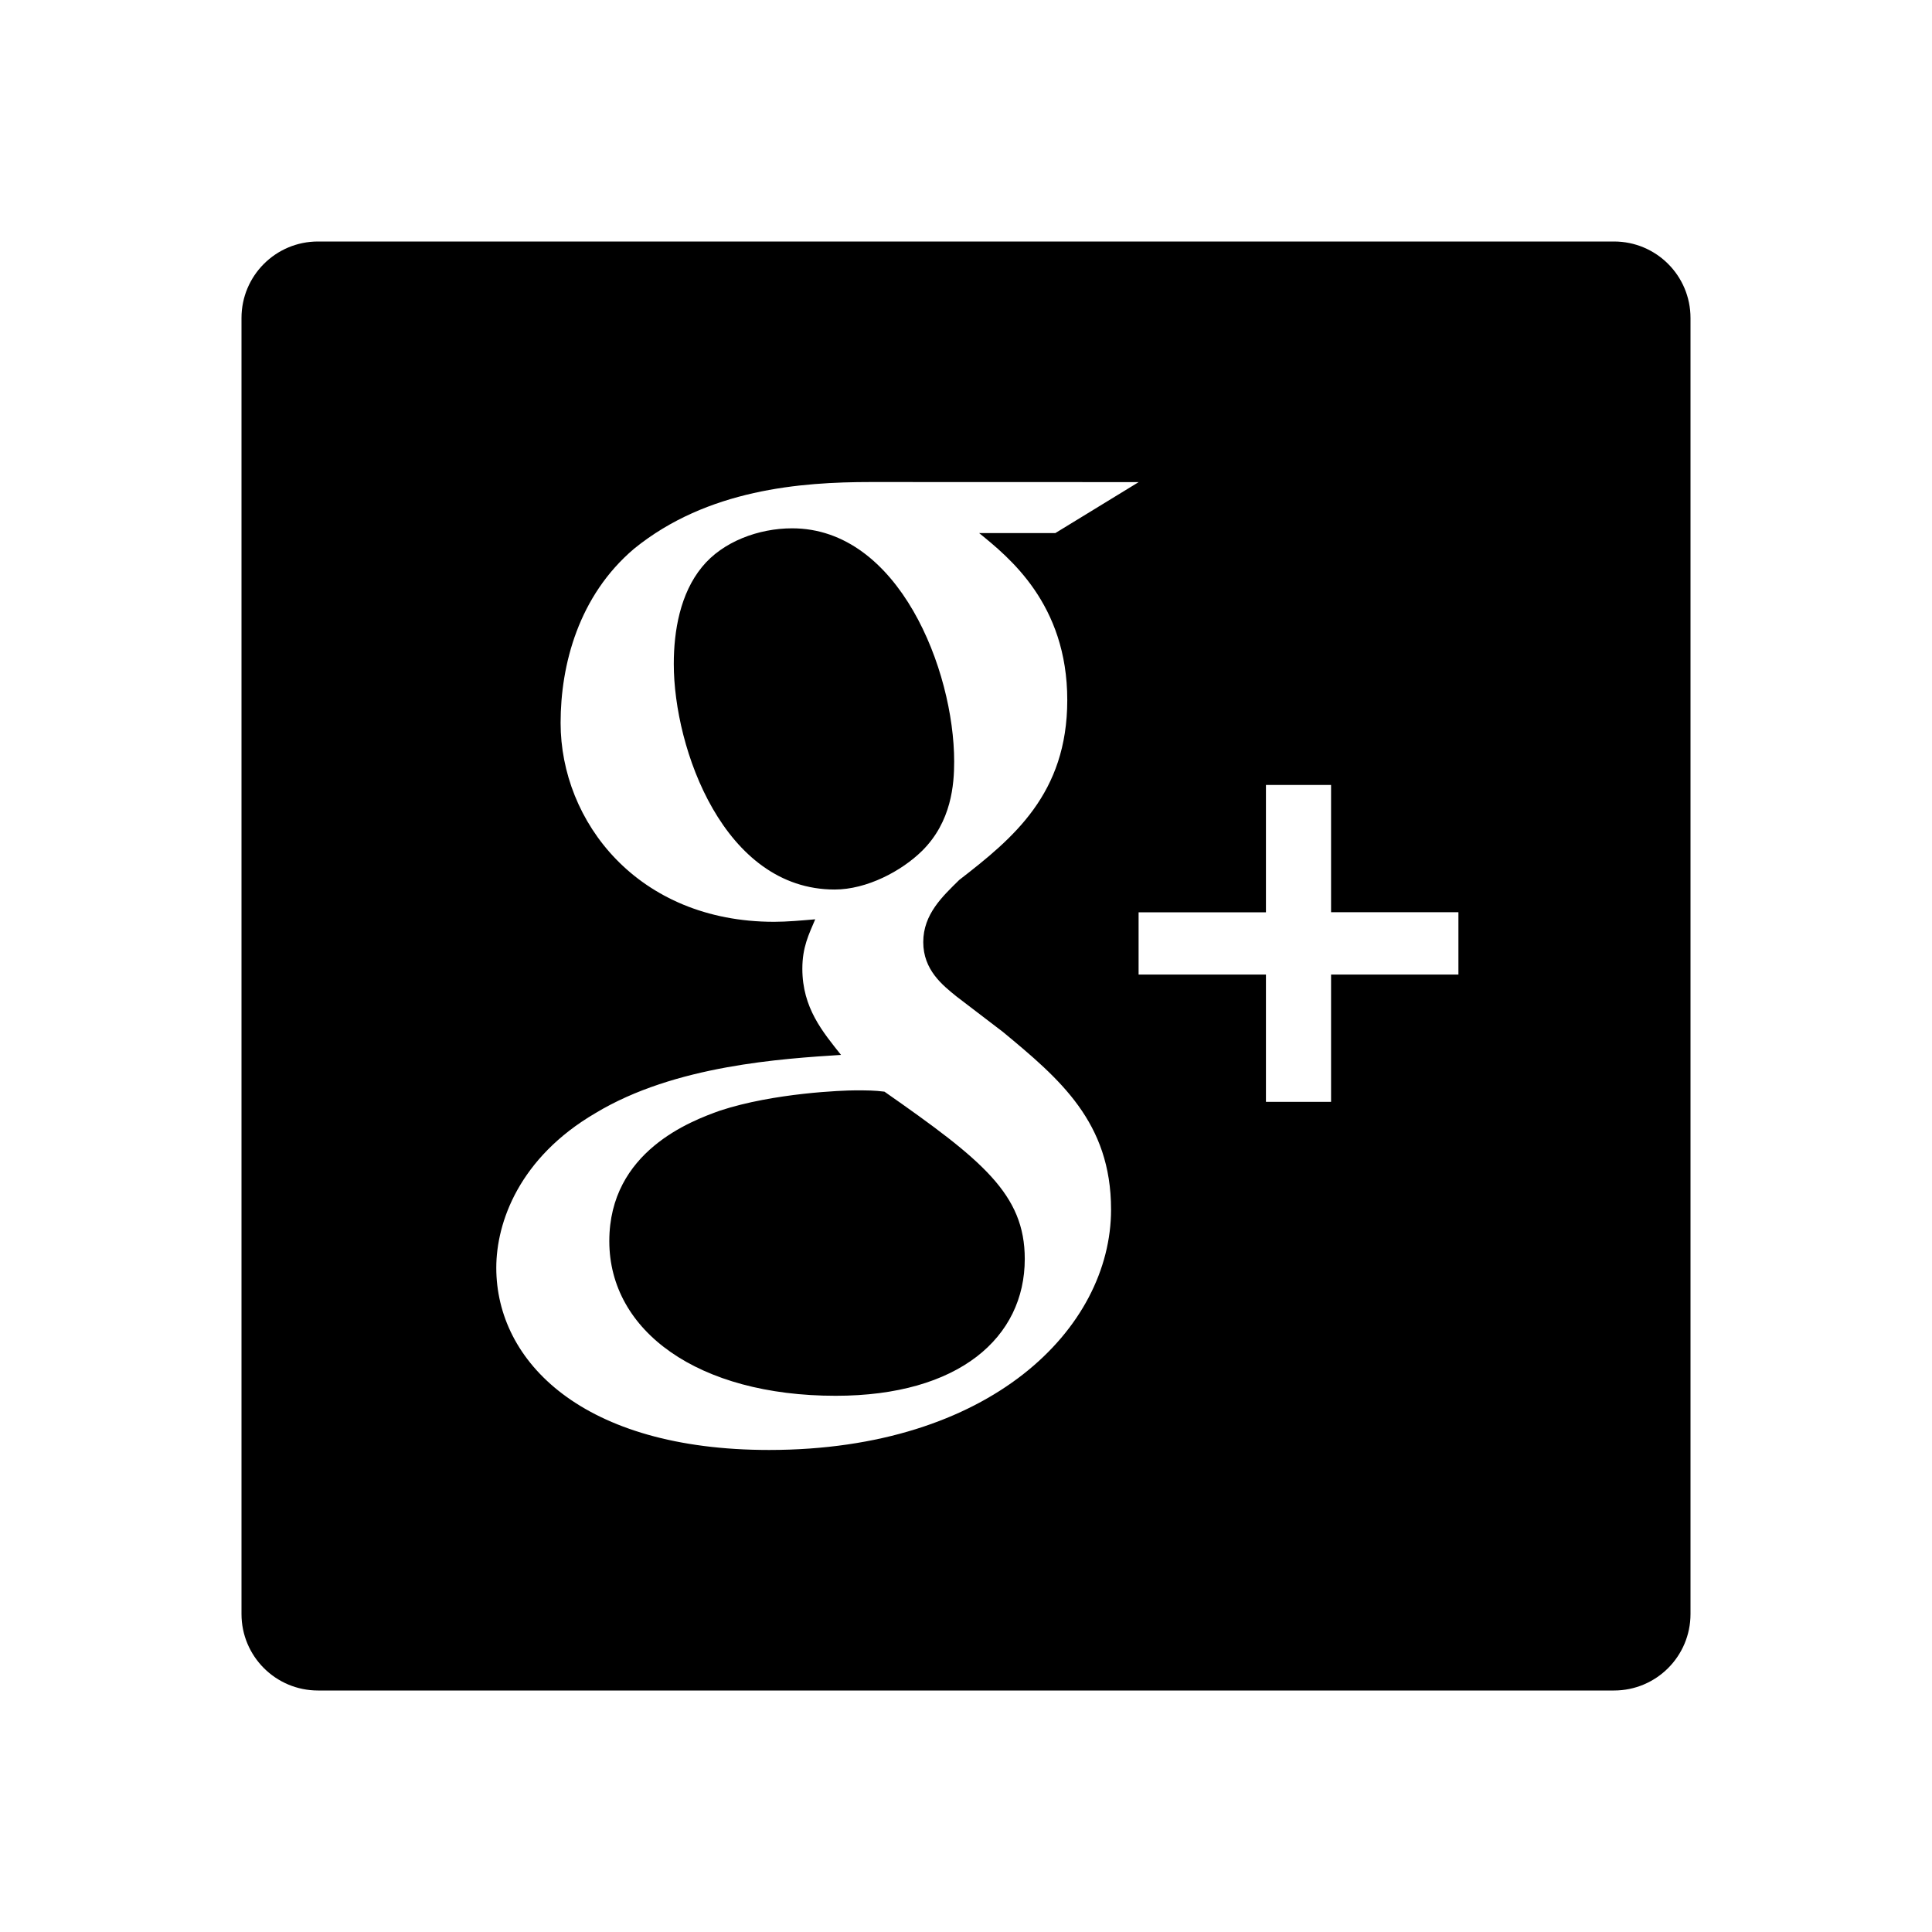
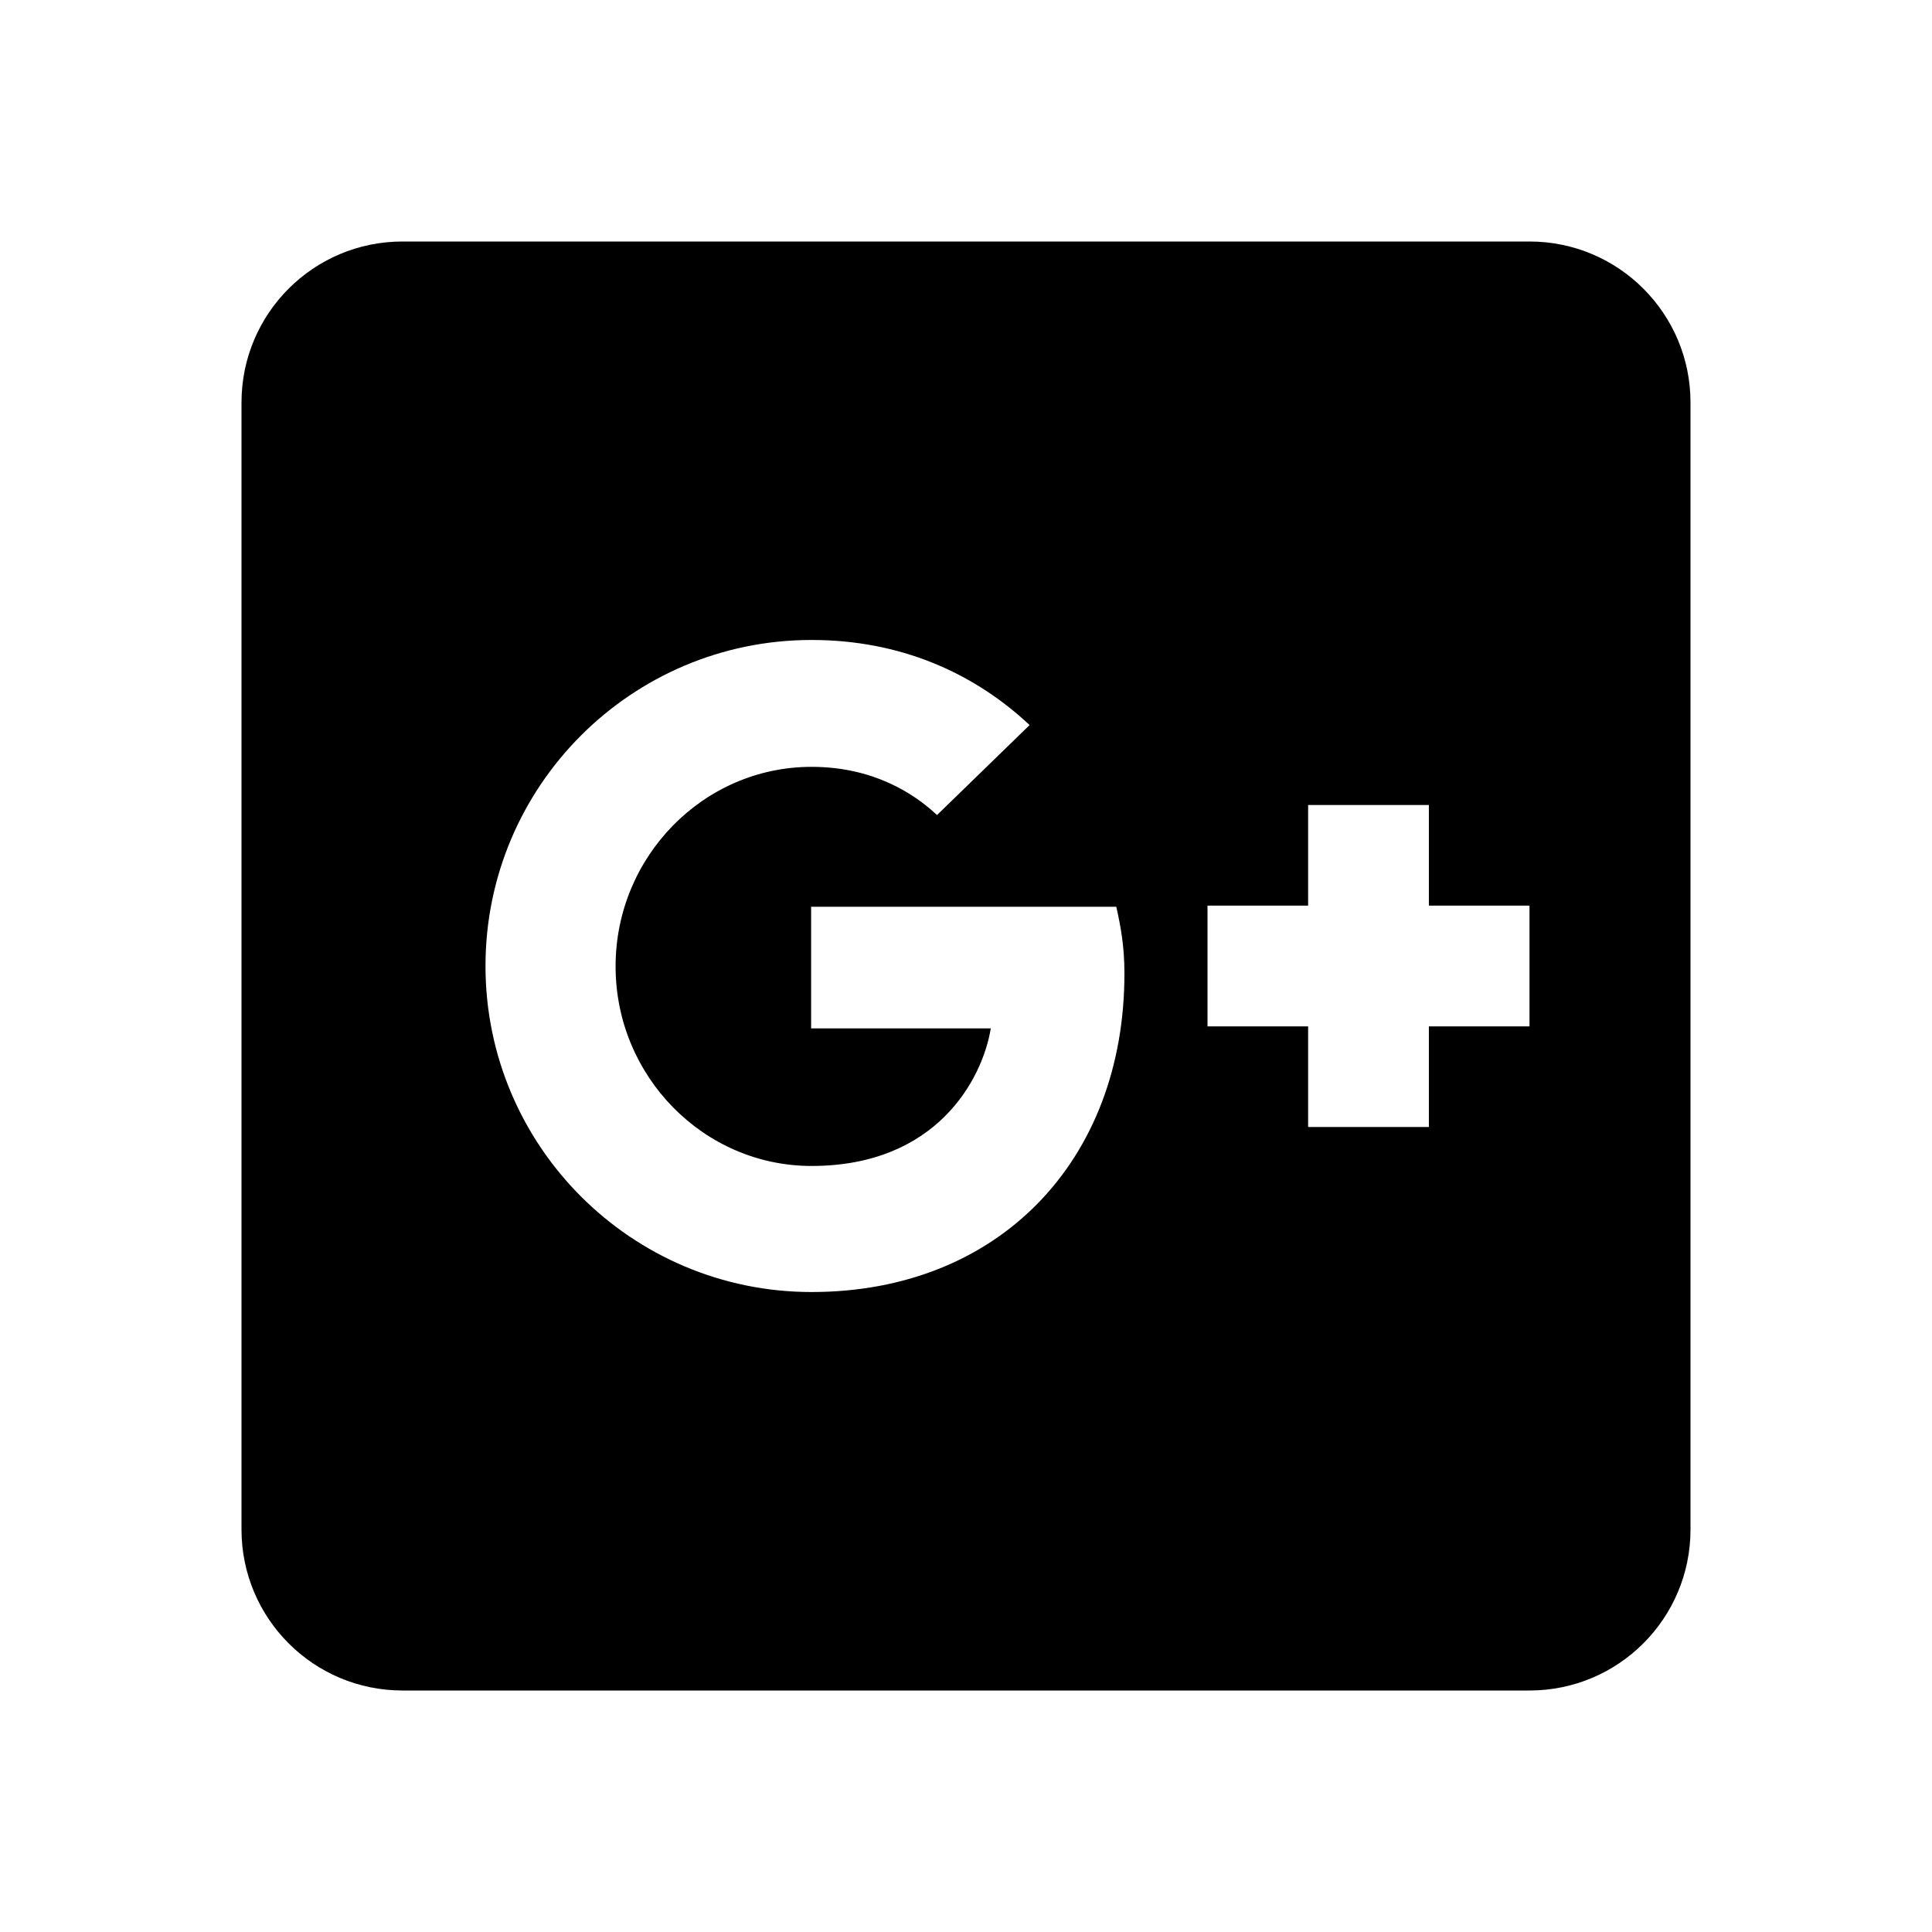
<svg xmlns="http://www.w3.org/2000/svg" version="1.1" x="0px" y="0px" viewBox="0 0 24 24" style="enable-background:new 0 0 24 24;" xml:space="preserve">
  <g id="google-plus">
    <rect style="fill:none;" width="24" height="24" />
-     <path d="M12.73,15.639c0,0.975-0.816,1.7-2.349,1.7c-1.709,0-2.812-0.803-2.812-1.921c0-1.118,1.022-1.495,1.374-1.621   c0.671-0.221,1.534-0.252,1.678-0.252c0.159,0,0.239,0,0.366,0.016C12.203,14.411,12.73,14.835,12.73,15.639z M11.853,9.46   c0-1.133-0.687-2.897-2.013-2.897c-0.416,0-0.863,0.165-1.119,0.48C8.449,7.374,8.37,7.838,8.37,8.248   c0,1.054,0.623,2.802,1.998,2.802c0.399,0,0.83-0.228,1.086-0.48C11.821,10.207,11.853,9.743,11.853,9.46z M21,3.95v16.1   c0,0.525-0.425,0.95-0.95,0.95H3.95C3.425,21,3,20.575,3,20.05V3.95C3,3.425,3.425,3,3.95,3h16.1C20.575,3,21,3.425,21,3.95z    M13.802,15.025c0-1.086-0.639-1.622-1.342-2.205l-0.576-0.44c-0.176-0.142-0.415-0.331-0.415-0.677   c0-0.347,0.24-0.568,0.447-0.772c0.671-0.519,1.342-1.071,1.342-2.235c0-1.197-0.728-1.775-1.095-2.074h0.947l1.035-0.633   l-3.331-0.001c-0.863,0-2.027,0.089-2.938,0.829C7.189,7.4,6.964,8.255,6.964,8.98c0,1.227,0.959,2.471,2.652,2.471   c0.16,0,0.335-0.016,0.511-0.031c-0.08,0.189-0.16,0.346-0.16,0.614c0,0.488,0.255,0.786,0.48,1.07   c-0.719,0.048-2.062,0.126-3.051,0.724c-0.944,0.552-1.231,1.354-1.231,1.921c0,1.165,1.072,2.263,3.39,2.263   C12.302,18.011,13.802,16.504,13.802,15.025z M18.117,11.332h-1.582V9.751h-0.809v1.582h-1.582v0.773h1.582v1.582h0.809v-1.582   h1.582V11.332z" />
+     <path d="M19,3H5C3.895,3,3,3.895,3,5v14c0,1.105,0.895,2,2,2h14c1.105,0,2-0.895,2-2V5C21,3.895,20.105,3,19,3z M10.081,16.05   c-2.236,0-4.05-1.814-4.05-4.05s1.814-4.05,4.05-4.05c1.094,0,2.009,0.401,2.709,1.057l-1.15,1.118   c-0.292-0.275-0.802-0.599-1.559-0.599c-1.341,0-2.434,1.114-2.434,2.479c0,1.365,1.094,2.479,2.434,2.479   c1.551,0,2.122-1.073,2.227-1.709h-2.232v-0.004v-1.507h3.791c0.057,0.255,0.101,0.494,0.101,0.83   C13.969,14.406,12.418,16.05,10.081,16.05z M19,12.75h-1.25V14h-1.5v-1.25H15v-1.5h1.25V10h1.5v1.25H19V12.75z" />
  </g>
  <g id="Layer_1">
</g>
</svg>
